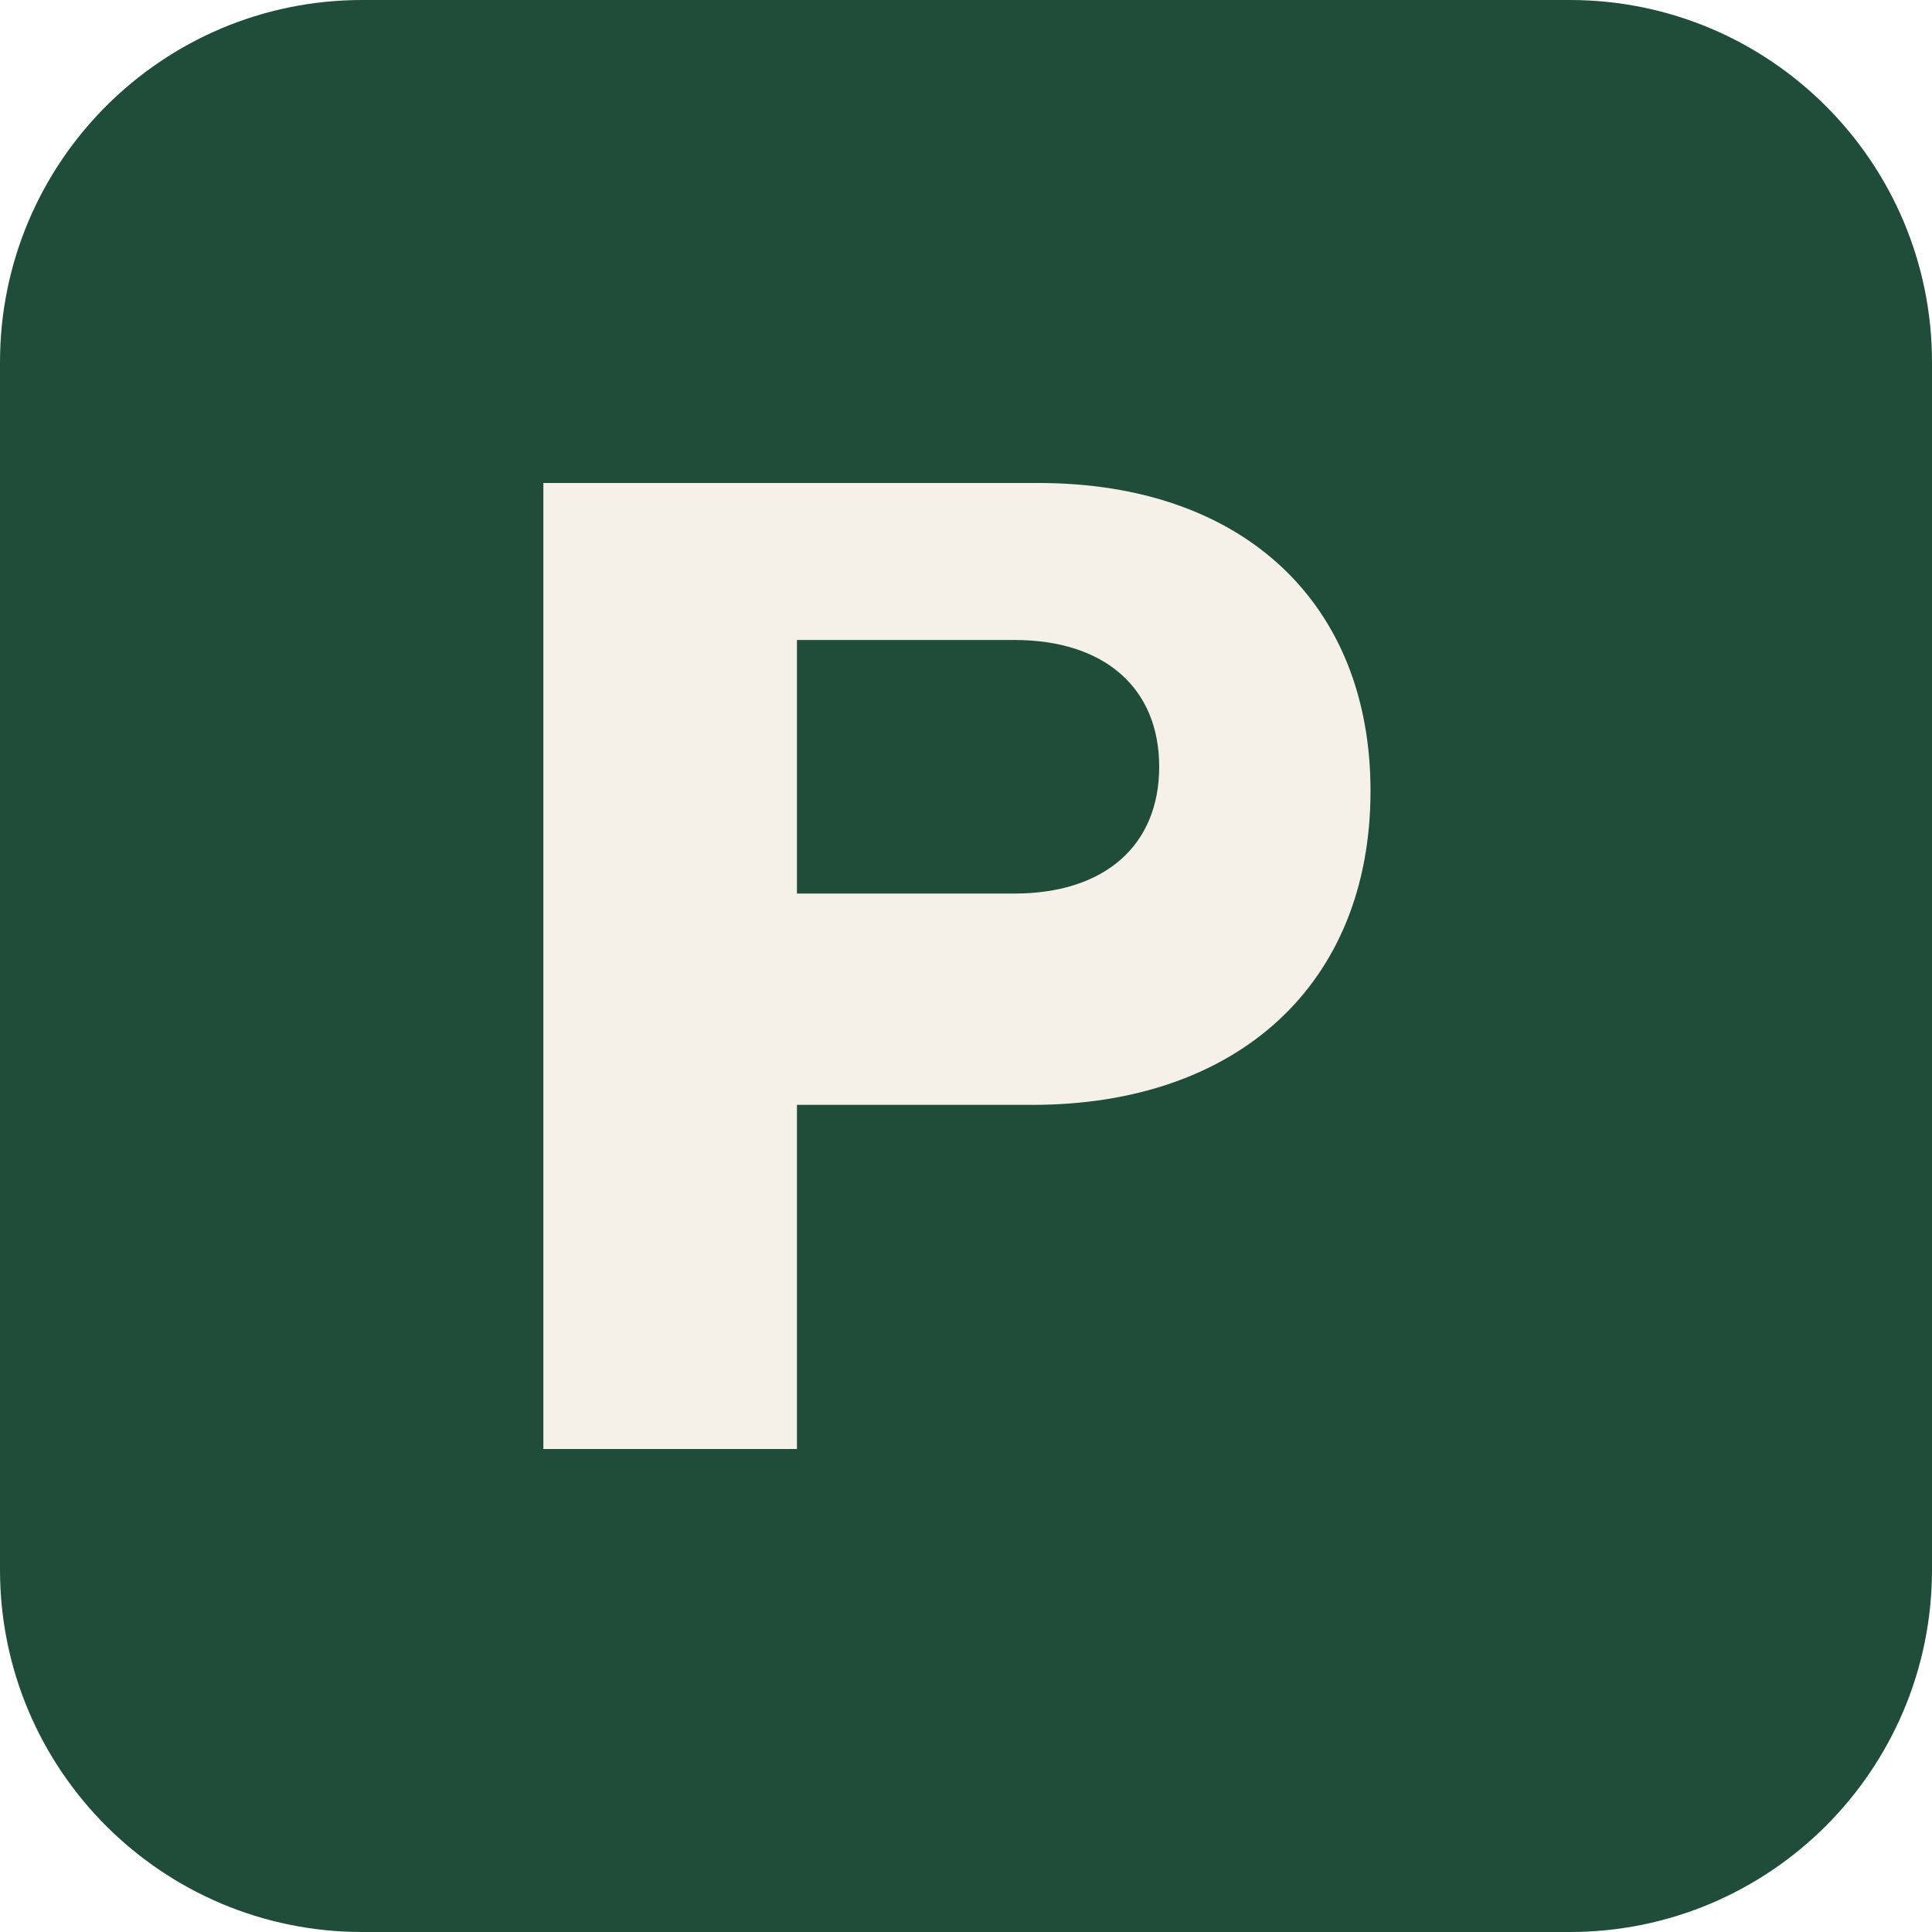
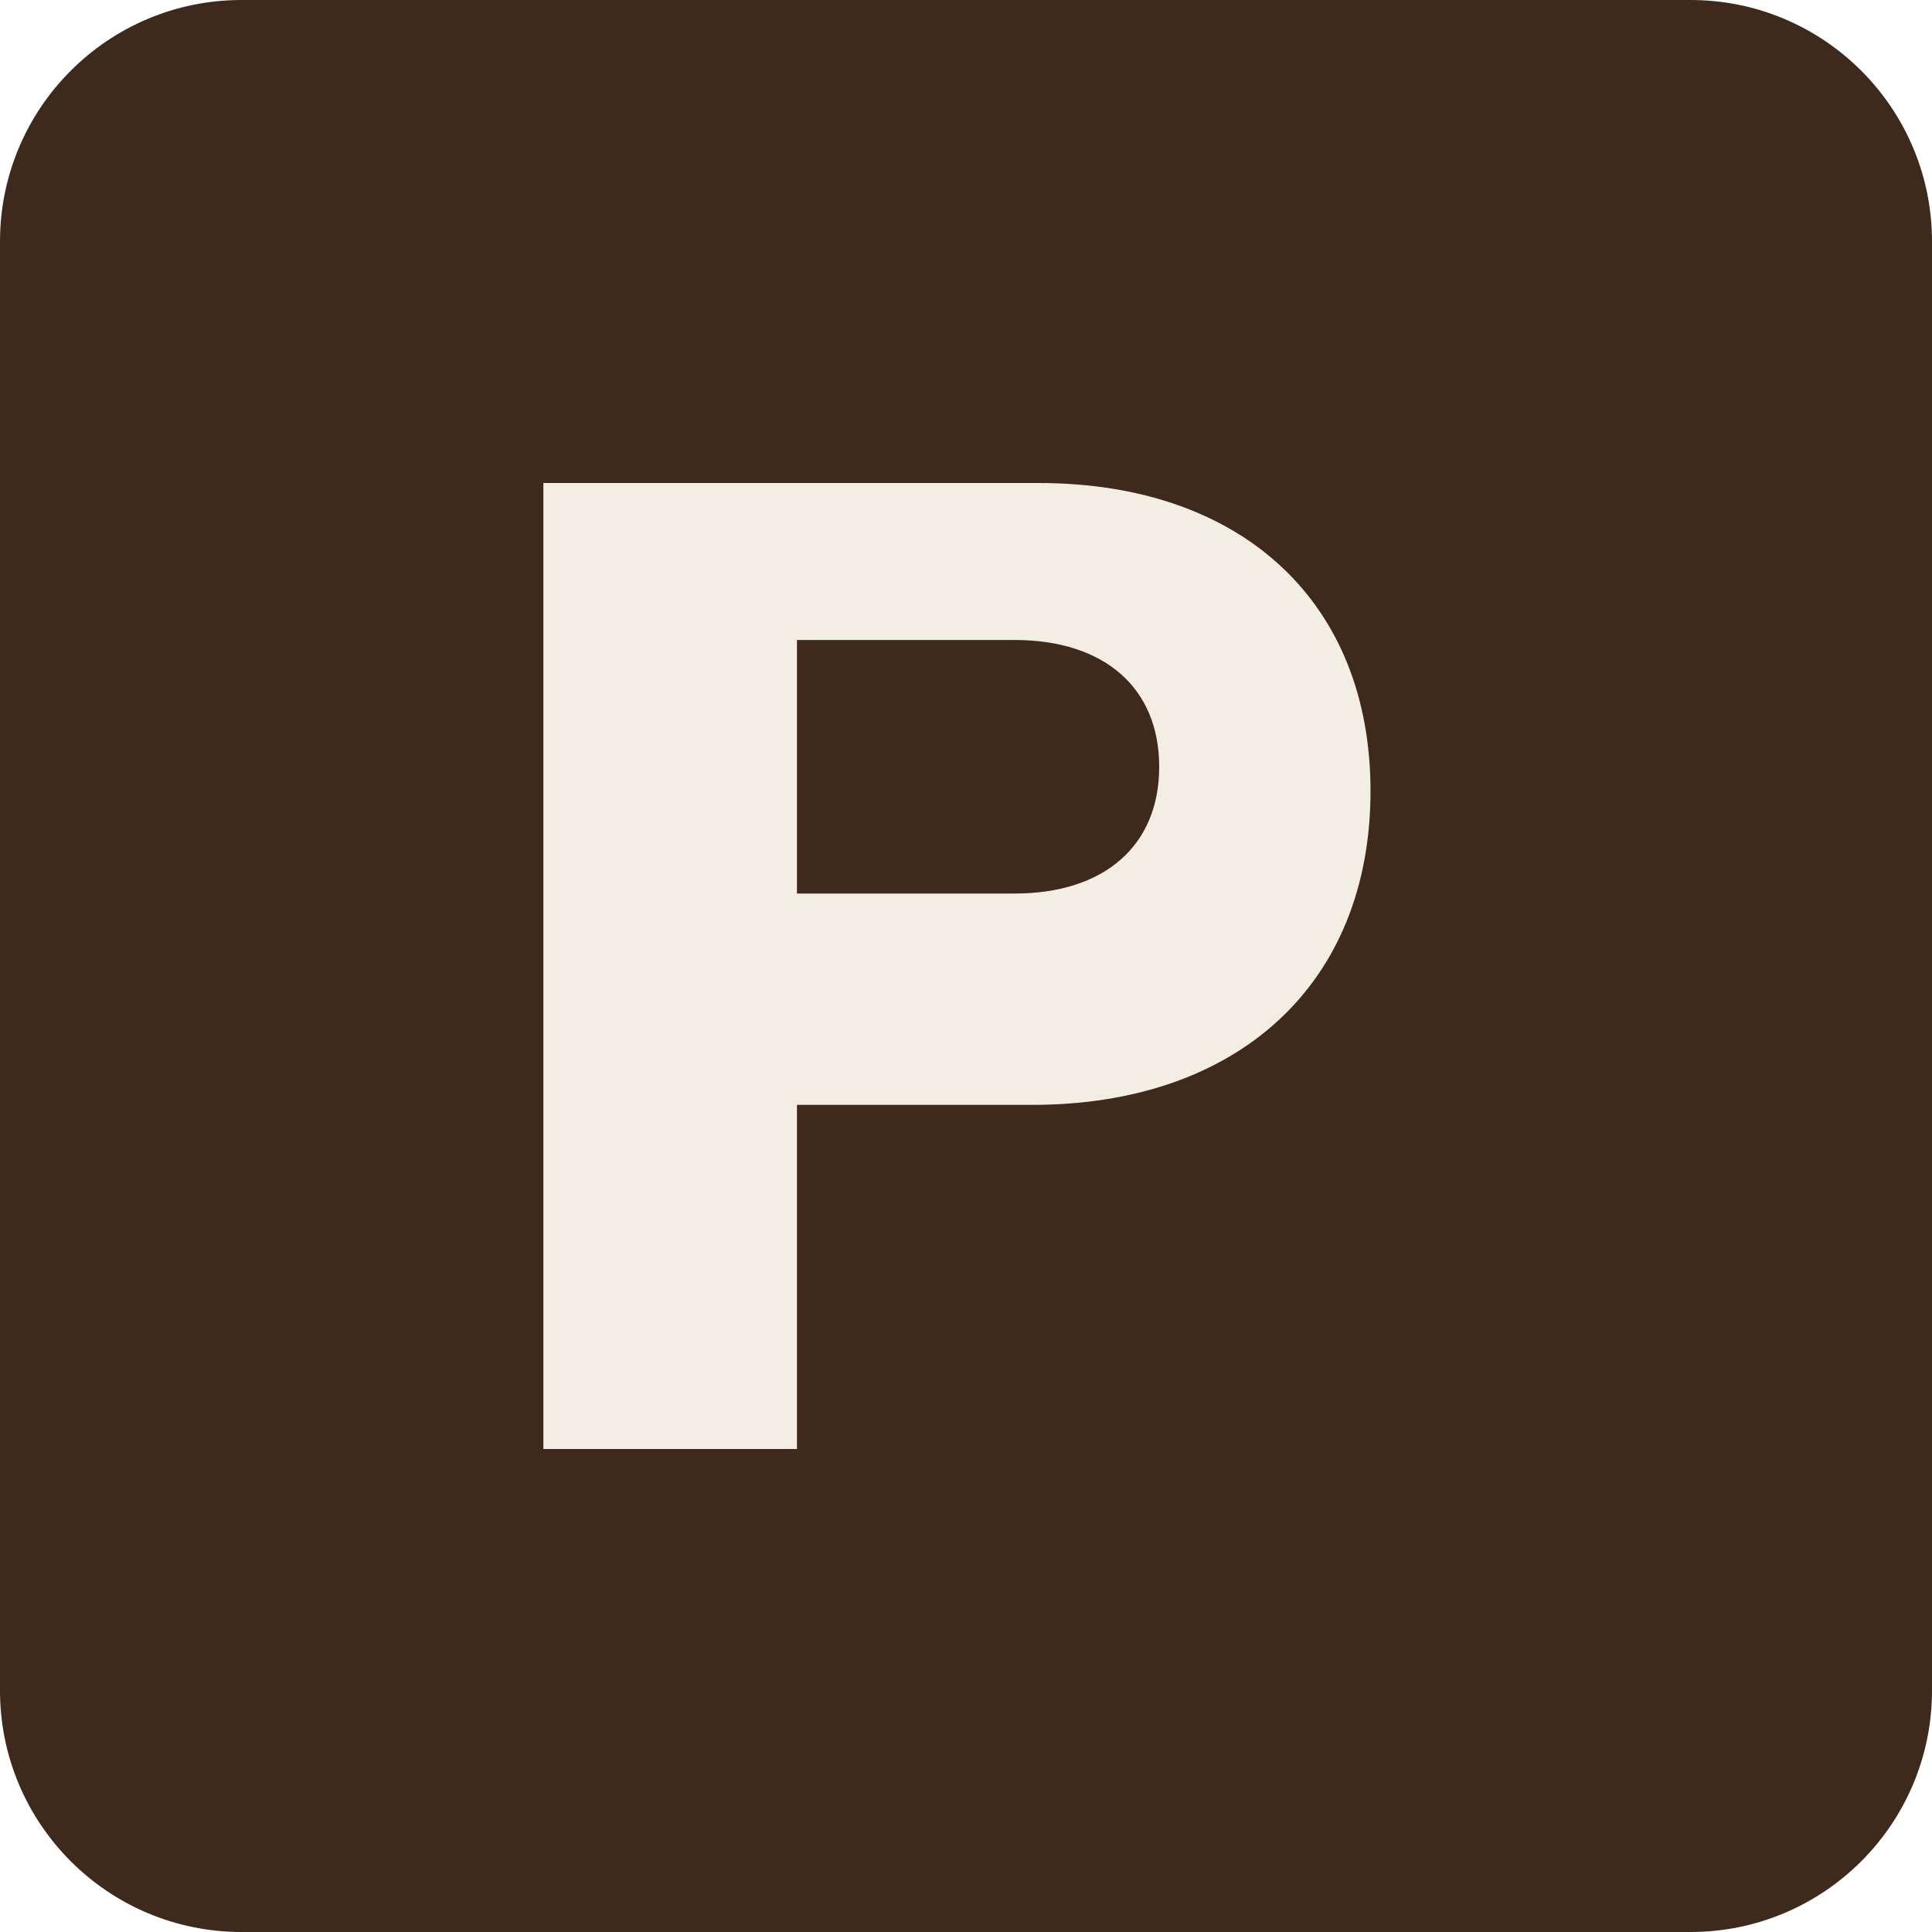
<svg xmlns="http://www.w3.org/2000/svg" viewBox="0 0 32 32" fill="none">
-   <rect width="32" height="32" rx="6" fill="#1f4d3a" />
-   <path fill="#f6f1e8" d="M9 24V8h8.2c3.4 0 5.5 2 5.5 5.1 0 3.2-2.2 5.2-5.6 5.2H13.2V24H9zm4.2-9.2h3.6c1.5 0 2.4-.8 2.4-2.1s-.9-2.1-2.4-2.1h-3.6v4.2z" />
+   <rect width="32" height="32" rx="4" fill="#3d2a1c" />
+   <path fill="#f4ede3" d="M9 24V8h8.2c3.4 0 5.5 2 5.5 5.1 0 3.2-2.2 5.2-5.6 5.2H13.2V24H9zm4.2-9.2h3.6c1.5 0 2.4-.8 2.4-2.1s-.9-2.1-2.4-2.1h-3.6v4.2z" />
</svg>
